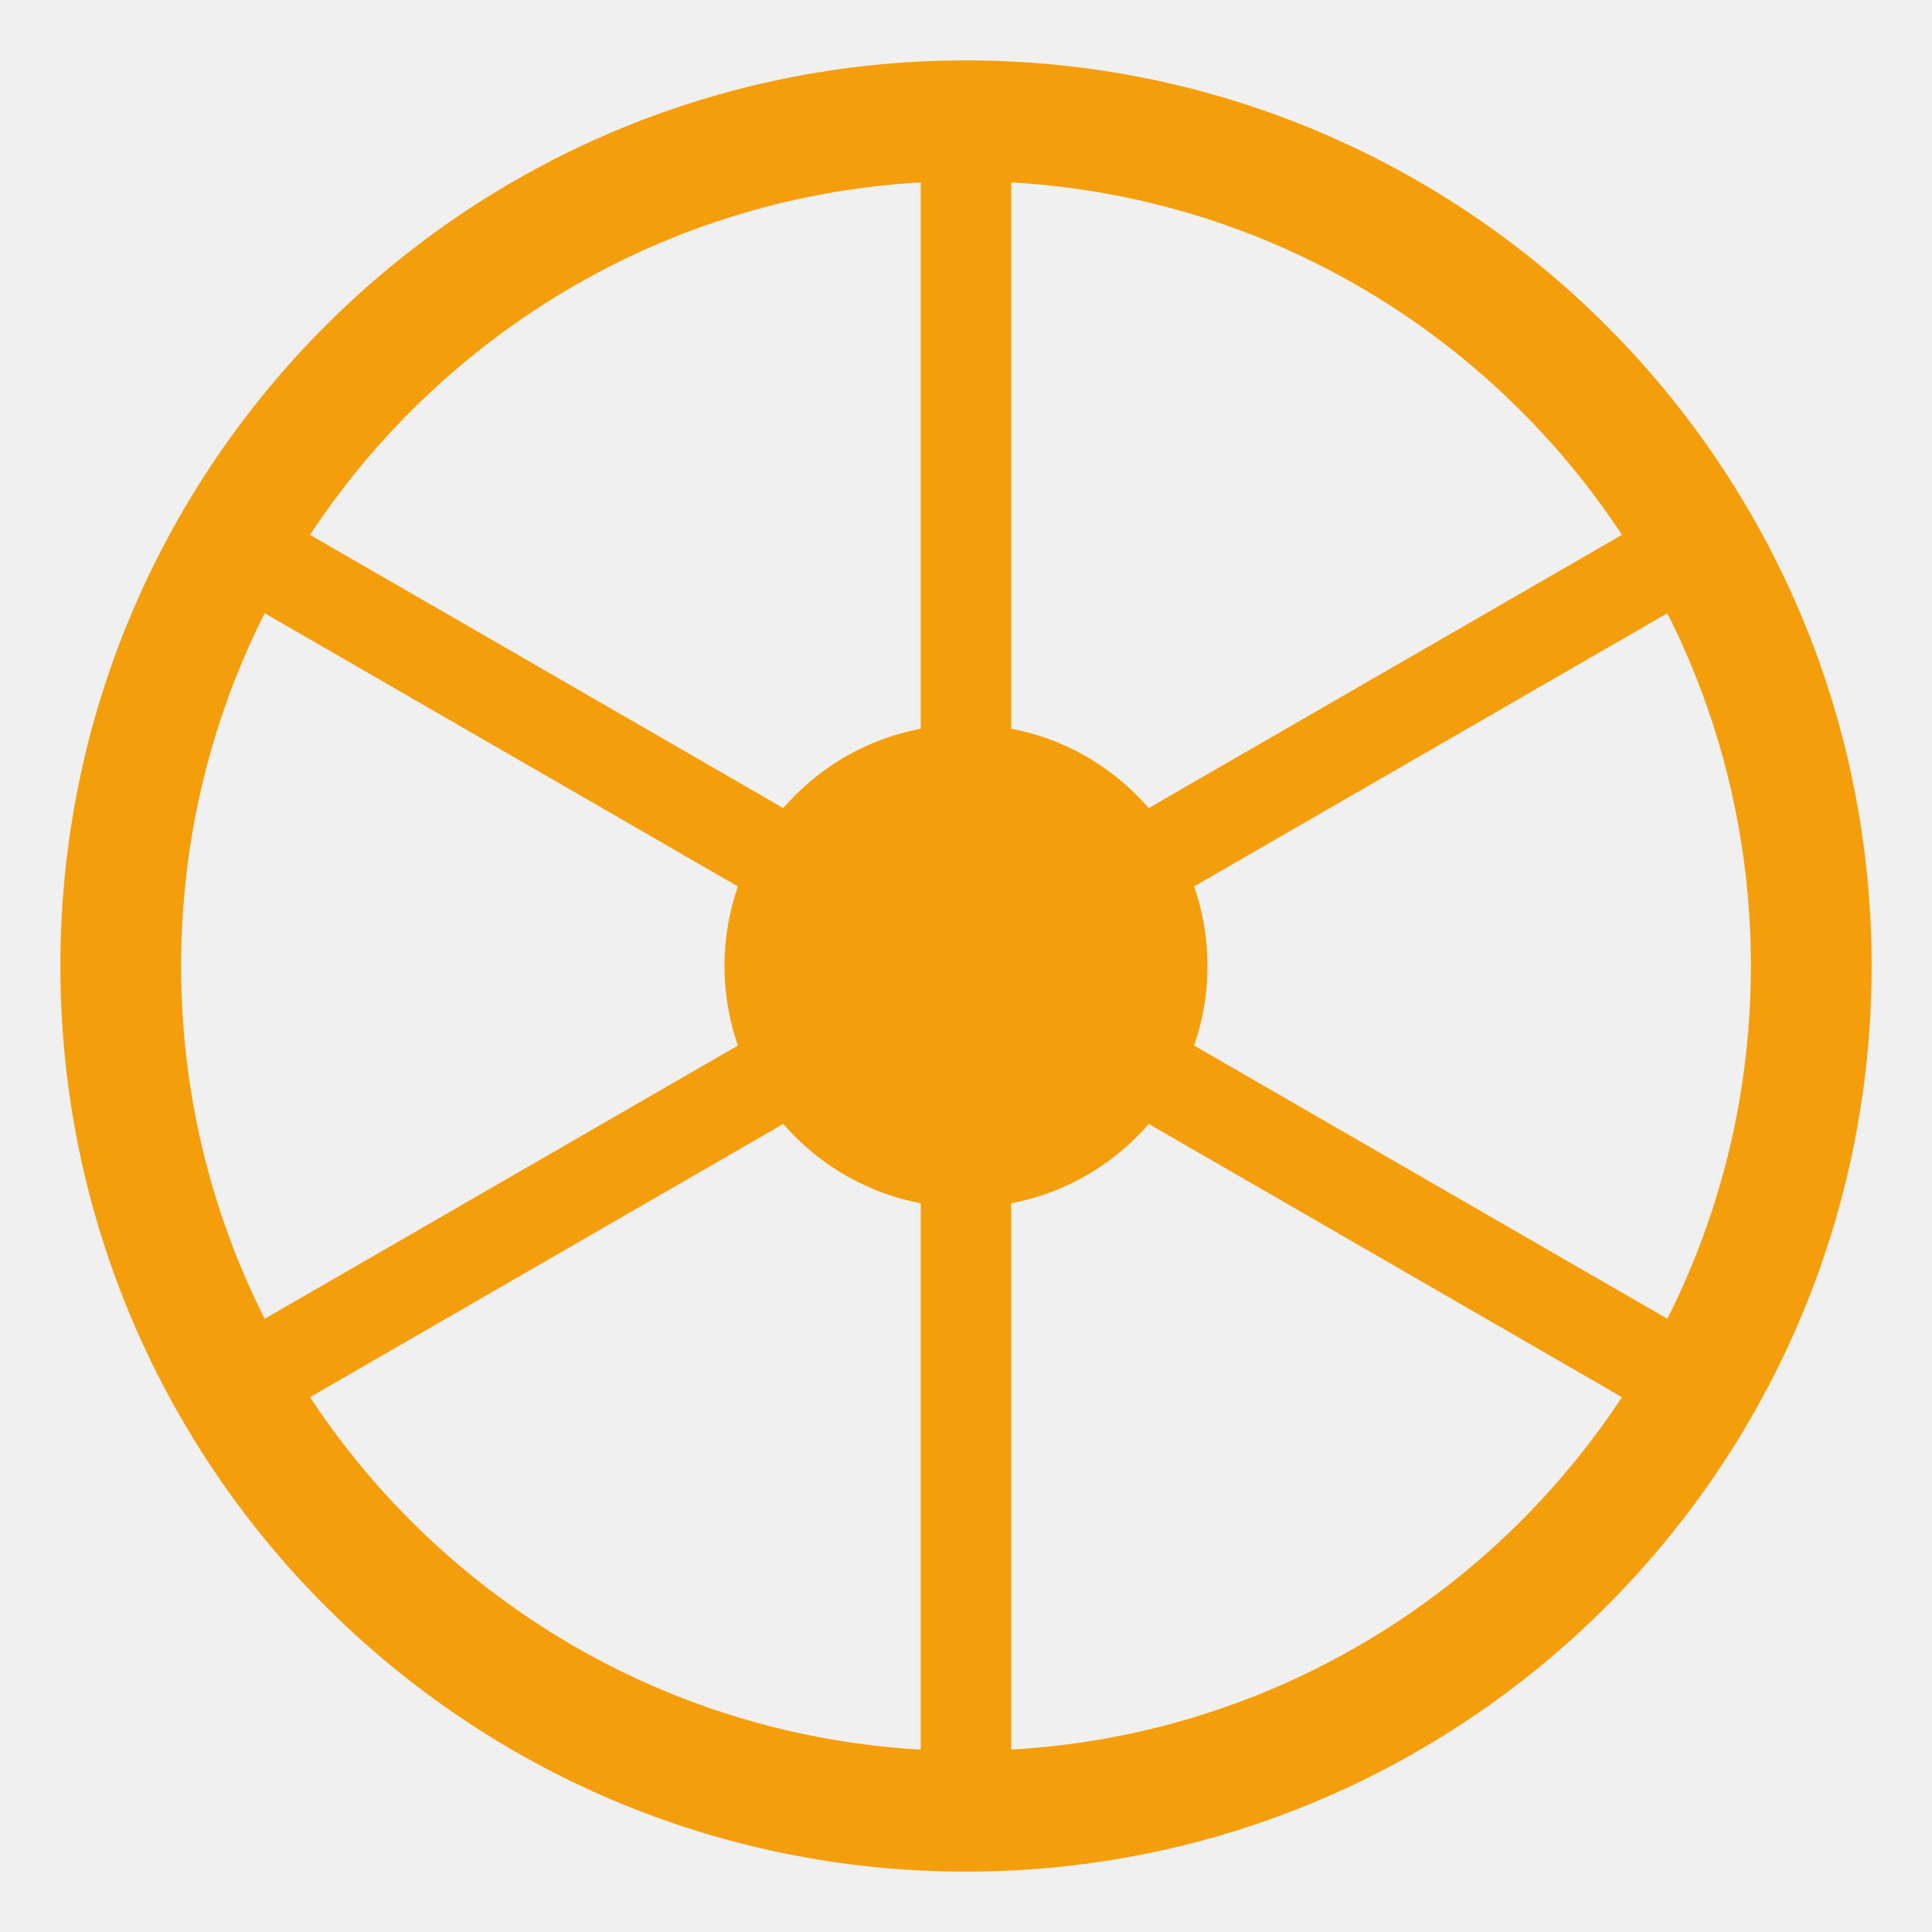
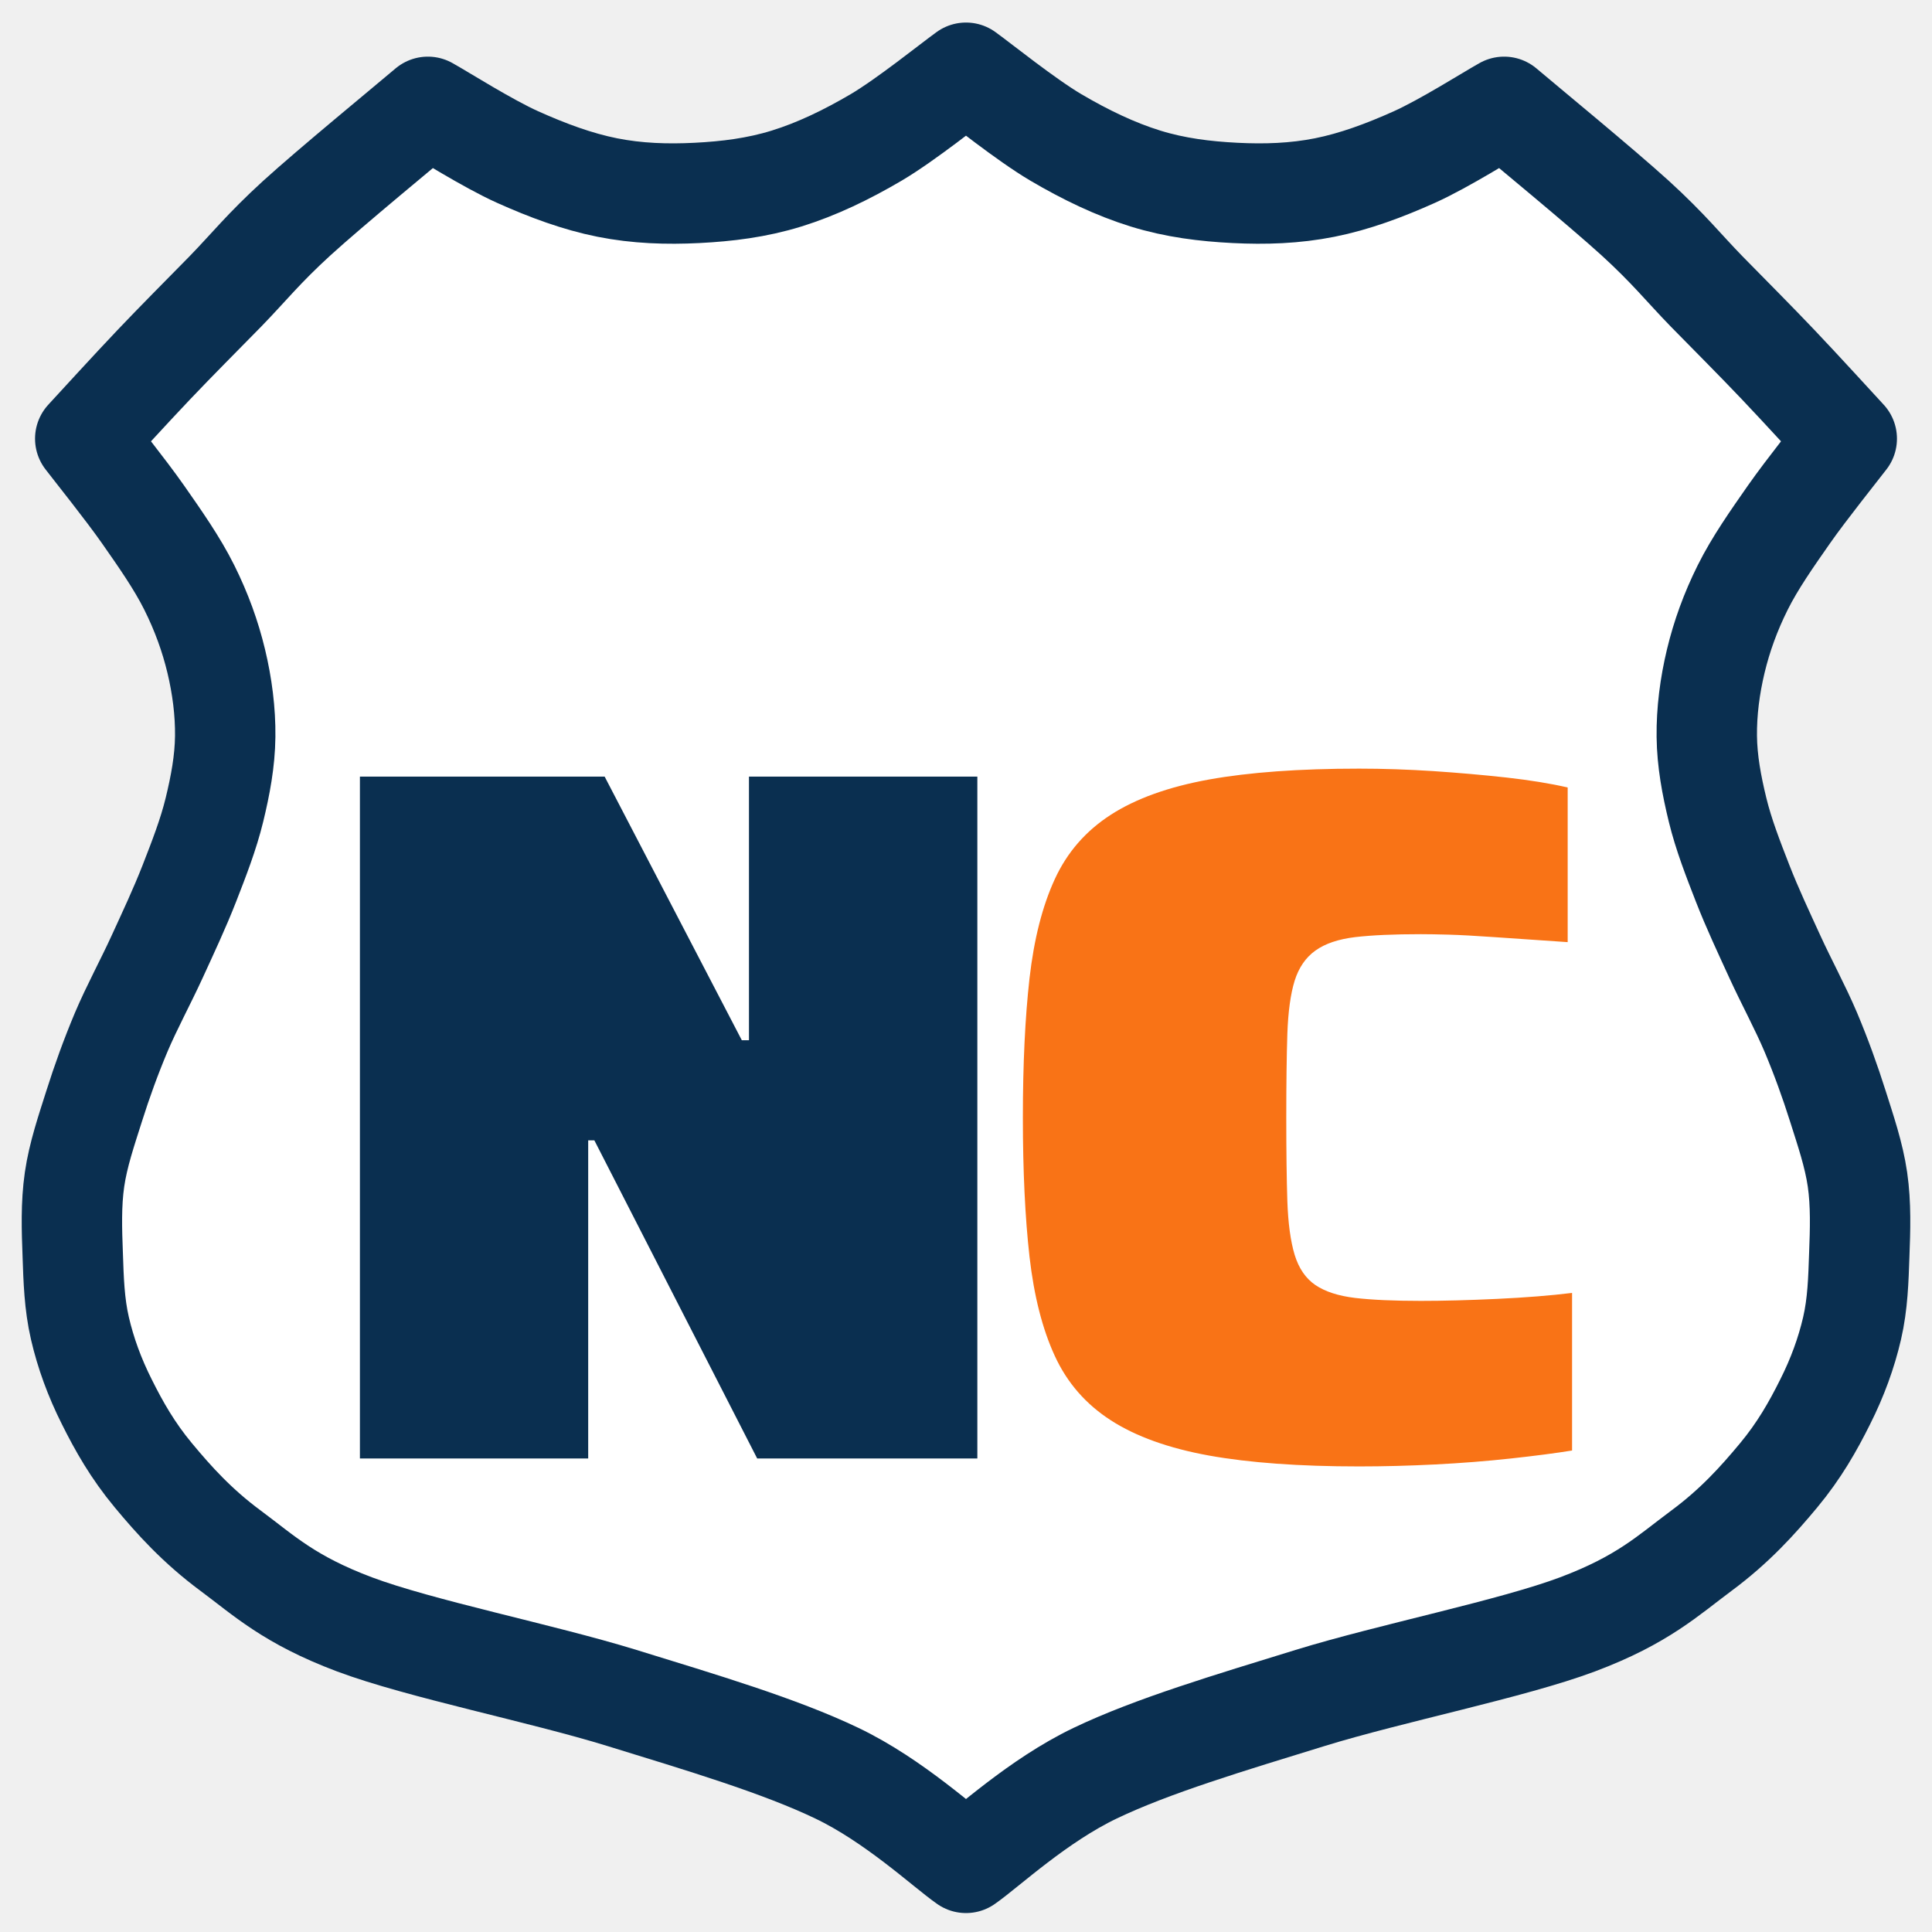
- <svg xmlns="http://www.w3.org/2000/svg" width="32" height="32" viewBox="0 0 32 32">
-   <circle cx="16" cy="16" r="14" fill="none" stroke="#f59e0b" stroke-width="2" />
-   <line x1="16" y1="2" x2="16" y2="12" stroke="#f59e0b" stroke-width="1.5" stroke-linecap="round" />
-   <line x1="28.12" y1="9" x2="19.46" y2="14" stroke="#f59e0b" stroke-width="1.5" stroke-linecap="round" />
-   <line x1="28.12" y1="23" x2="19.46" y2="18" stroke="#f59e0b" stroke-width="1.5" stroke-linecap="round" />
-   <line x1="16" y1="30" x2="16" y2="20" stroke="#f59e0b" stroke-width="1.5" stroke-linecap="round" />
-   <line x1="3.88" y1="23" x2="12.54" y2="18" stroke="#f59e0b" stroke-width="1.5" stroke-linecap="round" />
-   <line x1="3.88" y1="9" x2="12.54" y2="14" stroke="#f59e0b" stroke-width="1.5" stroke-linecap="round" />
-   <circle cx="16" cy="16" r="4" fill="#f59e0b" />
+ <svg xmlns="http://www.w3.org/2000/svg" viewBox="0 0 204 204" width="204" height="204" role="img" aria-label="NationCam">
+   <g transform="translate(2 2)">
+     <g>
+       <path d="M100.00 5.68 C98.42 6.82 93.69 10.63 90.53 12.50 C87.37 14.36 84.22 15.87 81.06 16.85 C77.90 17.83 74.75 18.21 71.59 18.37 C68.43 18.53 65.28 18.43 62.12 17.80 C58.96 17.17 55.81 16.00 52.65 14.58 C49.49 13.16 44.76 10.16 43.18 9.28 C40.88 11.23 32.92 17.77 29.35 21.02 C25.79 24.27 24.30 26.20 21.78 28.79 C19.25 31.37 16.66 33.96 14.20 36.55 C11.74 39.14 8.20 43.02 7.00 44.32 C8.01 45.64 11.23 49.65 13.07 52.27 C14.90 54.89 16.70 57.45 17.99 60.04 C19.28 62.63 20.20 65.18 20.83 67.80 C21.46 70.42 21.81 73.14 21.78 75.76 C21.75 78.38 21.27 80.93 20.64 83.52 C20.01 86.11 19.00 88.70 17.99 91.29 C16.98 93.88 15.78 96.43 14.58 99.05 C13.38 101.67 11.90 104.39 10.79 107.01 C9.69 109.63 8.77 112.18 7.95 114.77 C7.13 117.36 6.25 119.92 5.87 122.54 C5.49 125.16 5.58 127.87 5.68 130.49 C5.77 133.11 5.84 135.67 6.44 138.26 C7.04 140.85 7.98 143.44 9.28 146.02 C10.57 148.61 12.02 151.17 14.20 153.79 C16.38 156.41 18.81 159.12 22.35 161.74 C25.88 164.36 28.53 166.92 35.41 169.51 C42.30 172.10 55.14 174.66 63.64 177.28 C72.13 179.90 80.30 182.33 86.36 185.23 C92.42 188.13 97.73 193.12 100.00 194.70 C102.27 193.12 107.58 188.13 113.64 185.23 C119.70 182.33 127.87 179.90 136.36 177.28 C144.86 174.66 157.70 172.10 164.59 169.51 C171.47 166.92 174.12 164.36 177.65 161.74 C181.19 159.12 183.62 156.41 185.80 153.79 C187.98 151.17 189.43 148.61 190.72 146.02 C192.02 143.44 192.96 140.85 193.56 138.26 C194.16 135.67 194.23 133.11 194.32 130.49 C194.42 127.87 194.51 125.16 194.13 122.54 C193.75 119.92 192.87 117.36 192.05 114.77 C191.23 112.18 190.31 109.63 189.21 107.01 C188.10 104.39 186.62 101.67 185.42 99.05 C184.22 96.43 183.02 93.88 182.01 91.29 C181.00 88.70 179.99 86.11 179.36 83.52 C178.73 80.93 178.25 78.38 178.22 75.76 C178.19 73.14 178.54 70.42 179.17 67.80 C179.80 65.18 180.72 62.63 182.01 60.04 C183.30 57.45 185.10 54.89 186.93 52.27 C188.77 49.65 191.99 45.64 193.00 44.32 C191.80 43.02 188.26 39.14 185.80 36.55 C183.34 33.96 180.75 31.37 178.22 28.79 C175.70 26.20 174.21 24.27 170.65 21.02 C167.08 17.77 159.12 11.23 156.82 9.28 C155.24 10.16 150.51 13.16 147.35 14.58 C144.19 16.00 141.04 17.17 137.88 17.80 C134.72 18.43 131.57 18.53 128.41 18.37 C125.25 18.21 122.10 17.83 118.94 16.85 C115.78 15.87 112.63 14.36 109.47 12.50 C106.31 10.63 101.58 6.82 100.00 5.68 Z" fill="#FFFFFF" stroke="#0A2F50" stroke-width="10.6" stroke-linejoin="round" />
+       <path d="M28.67 0L5.34 0L5.34-72L30.35-72L44.37-44.16L45.10-44.16L45.10-72L68.44-72L68.44 0L45.94 0L29.30-33.59L28.67-33.59" fill="#0A2F50" transform="translate(30.48557 152) scale(1.033204 1)" />
+       <path d="M35.79 0.84Q27.42 0.84 21.77-0.31Q16.12-1.47 12.61-4.03Q9.10-6.59 7.38-10.83Q5.65-15.07 5.02-21.30Q4.40-27.52 4.40-36Q4.40-44.48 5.02-50.70Q5.65-56.93 7.38-61.17Q9.10-65.41 12.61-67.97Q16.12-70.53 21.77-71.69Q27.42-72.84 35.79-72.84Q39.14-72.84 42.70-72.58Q46.26-72.31 49.55-71.90Q52.85-71.48 55.26-70.85L55.26-54.52Q51.07-54.84 48.40-55.05Q45.73-55.26 44.16-55.31Q42.59-55.36 41.55-55.36Q37.78-55.36 35.42-55.05Q33.07-54.73 31.71-53.63Q30.35-52.53 29.77-50.44Q29.20-48.35 29.09-44.84Q28.99-41.34 28.99-36Q28.99-30.66 29.09-27.16Q29.20-23.65 29.77-21.51Q30.35-19.36 31.71-18.31Q33.07-17.27 35.42-16.95Q37.78-16.64 41.55-16.64Q44.69-16.64 48.66-16.85Q52.64-17.06 55.67-17.48L55.67-0.84Q53.37-0.42 49.97 0Q46.57 0.42 42.91 0.63Q39.24 0.84 35.79 0.84" fill="#F97316" transform="translate(101.0286 152) scale(1.131066 1)" />
+     </g>
+   </g>
</svg>
